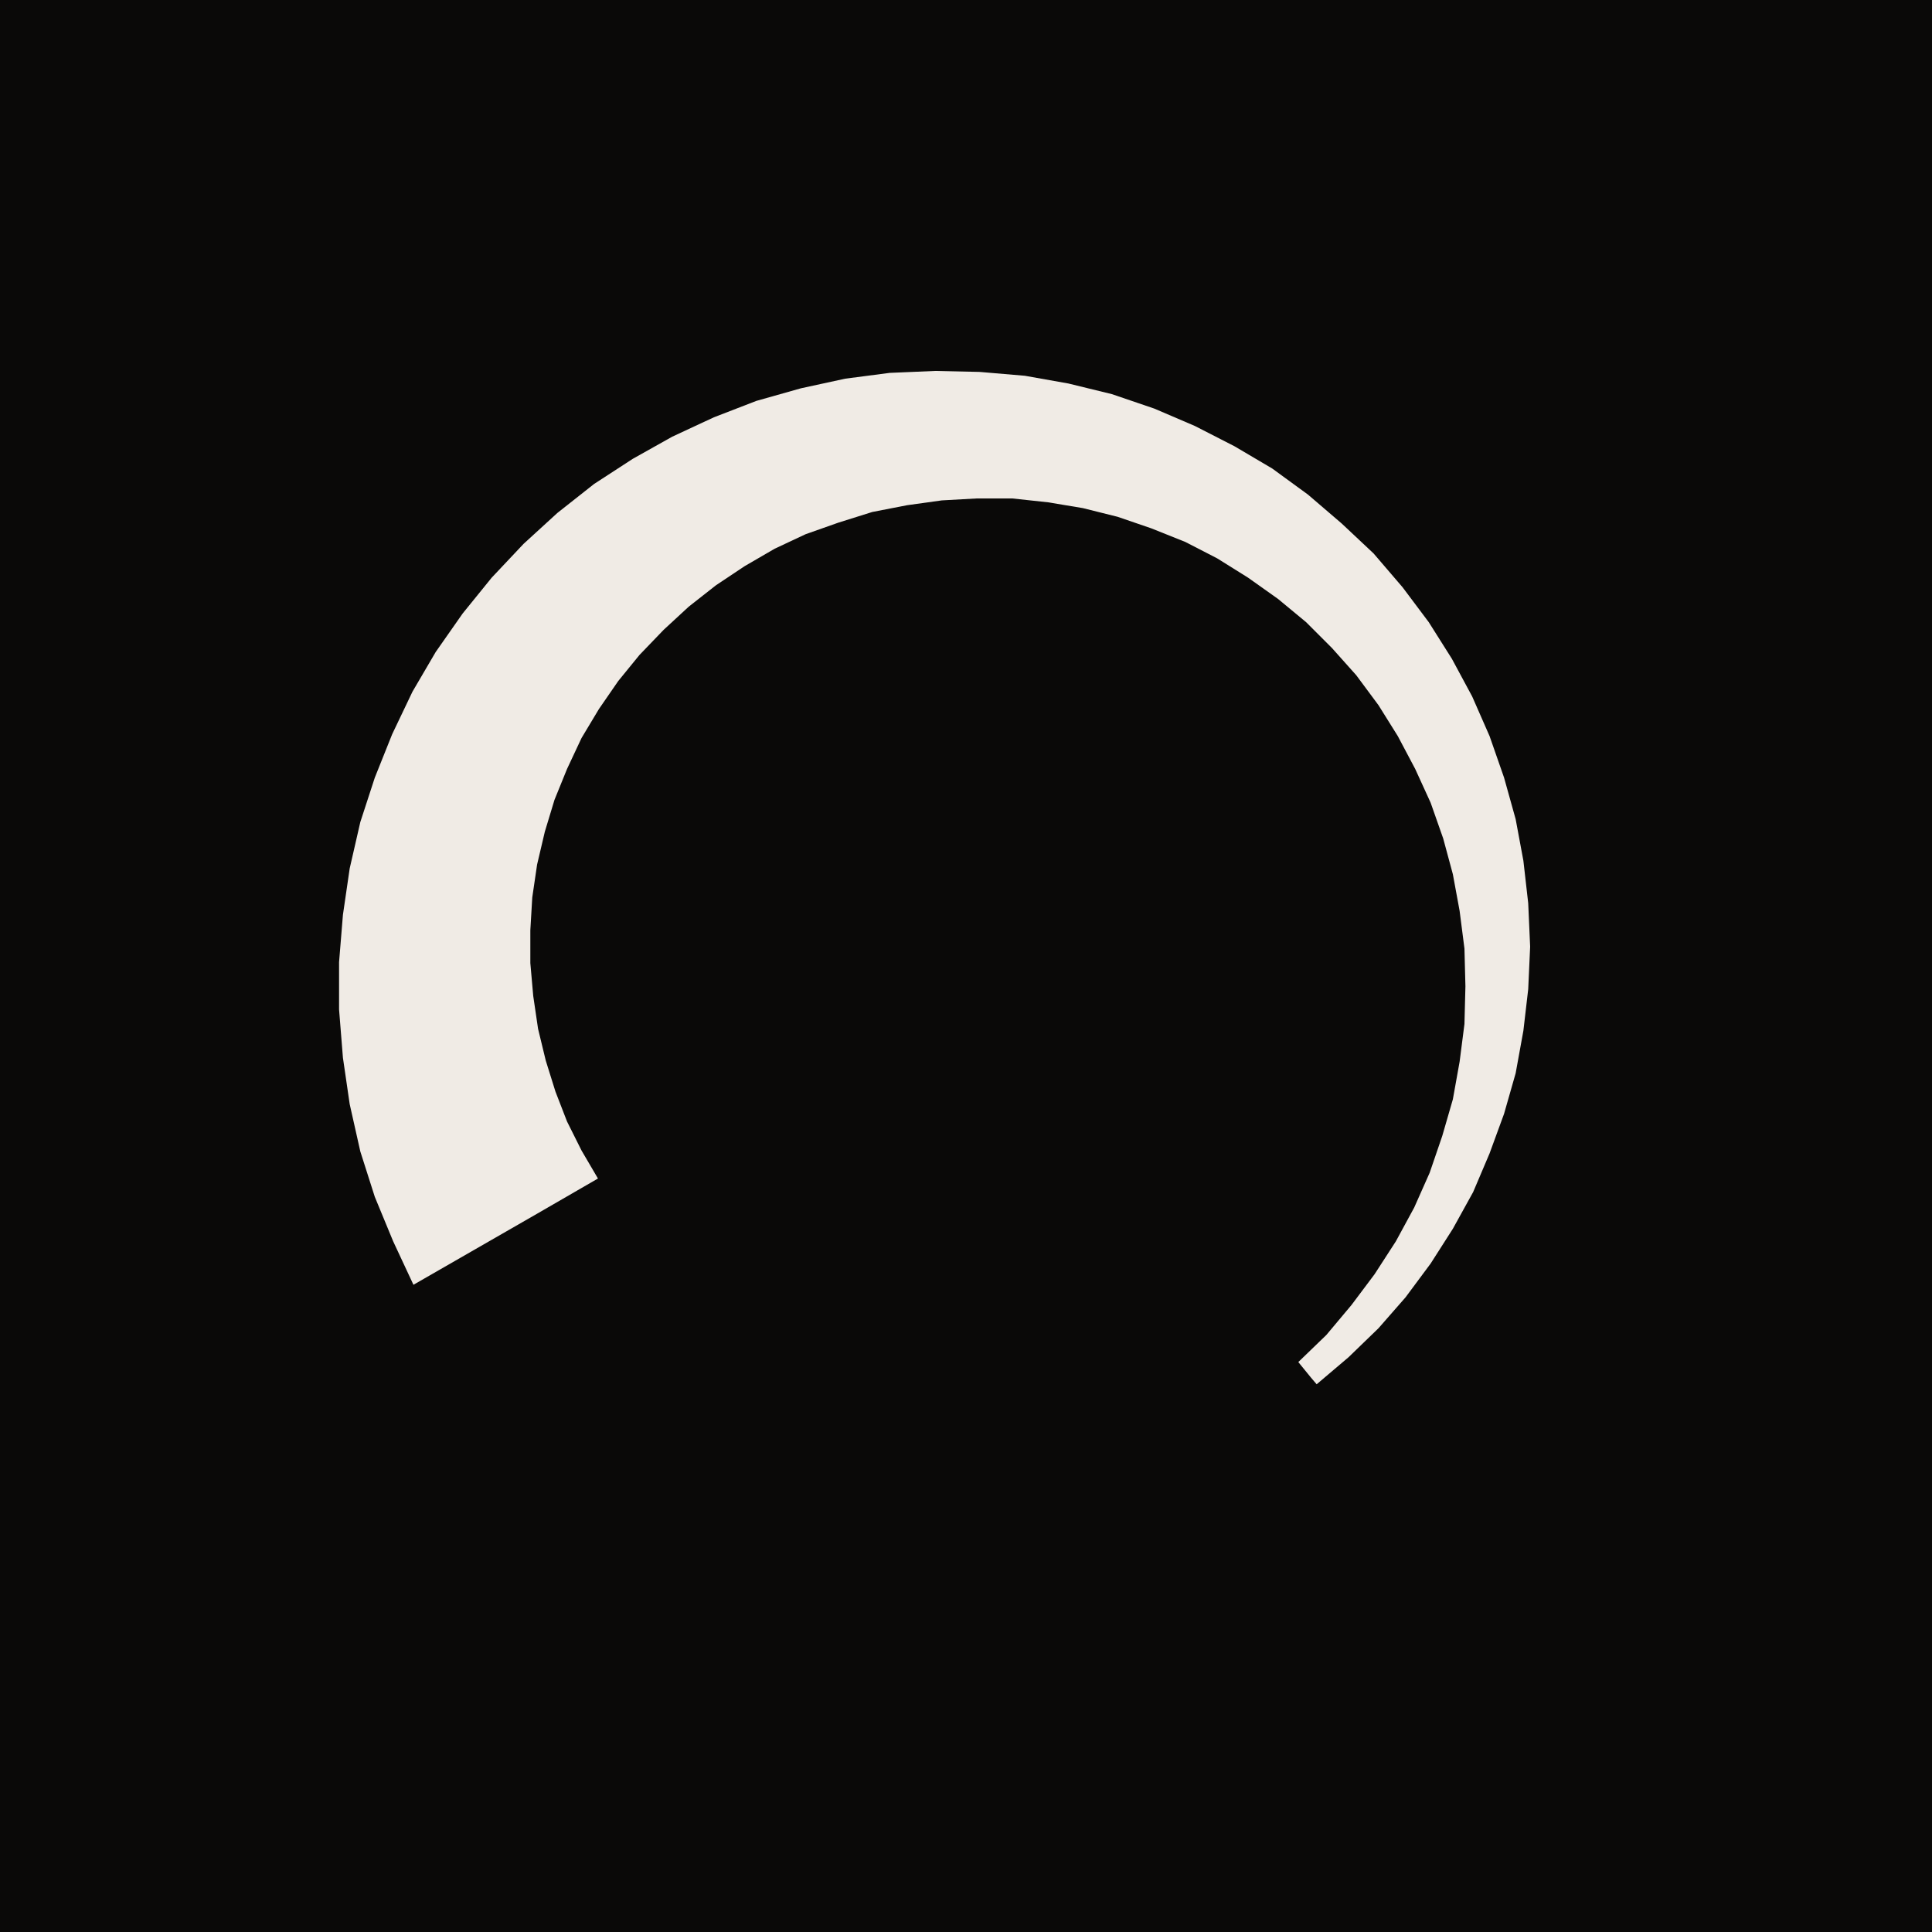
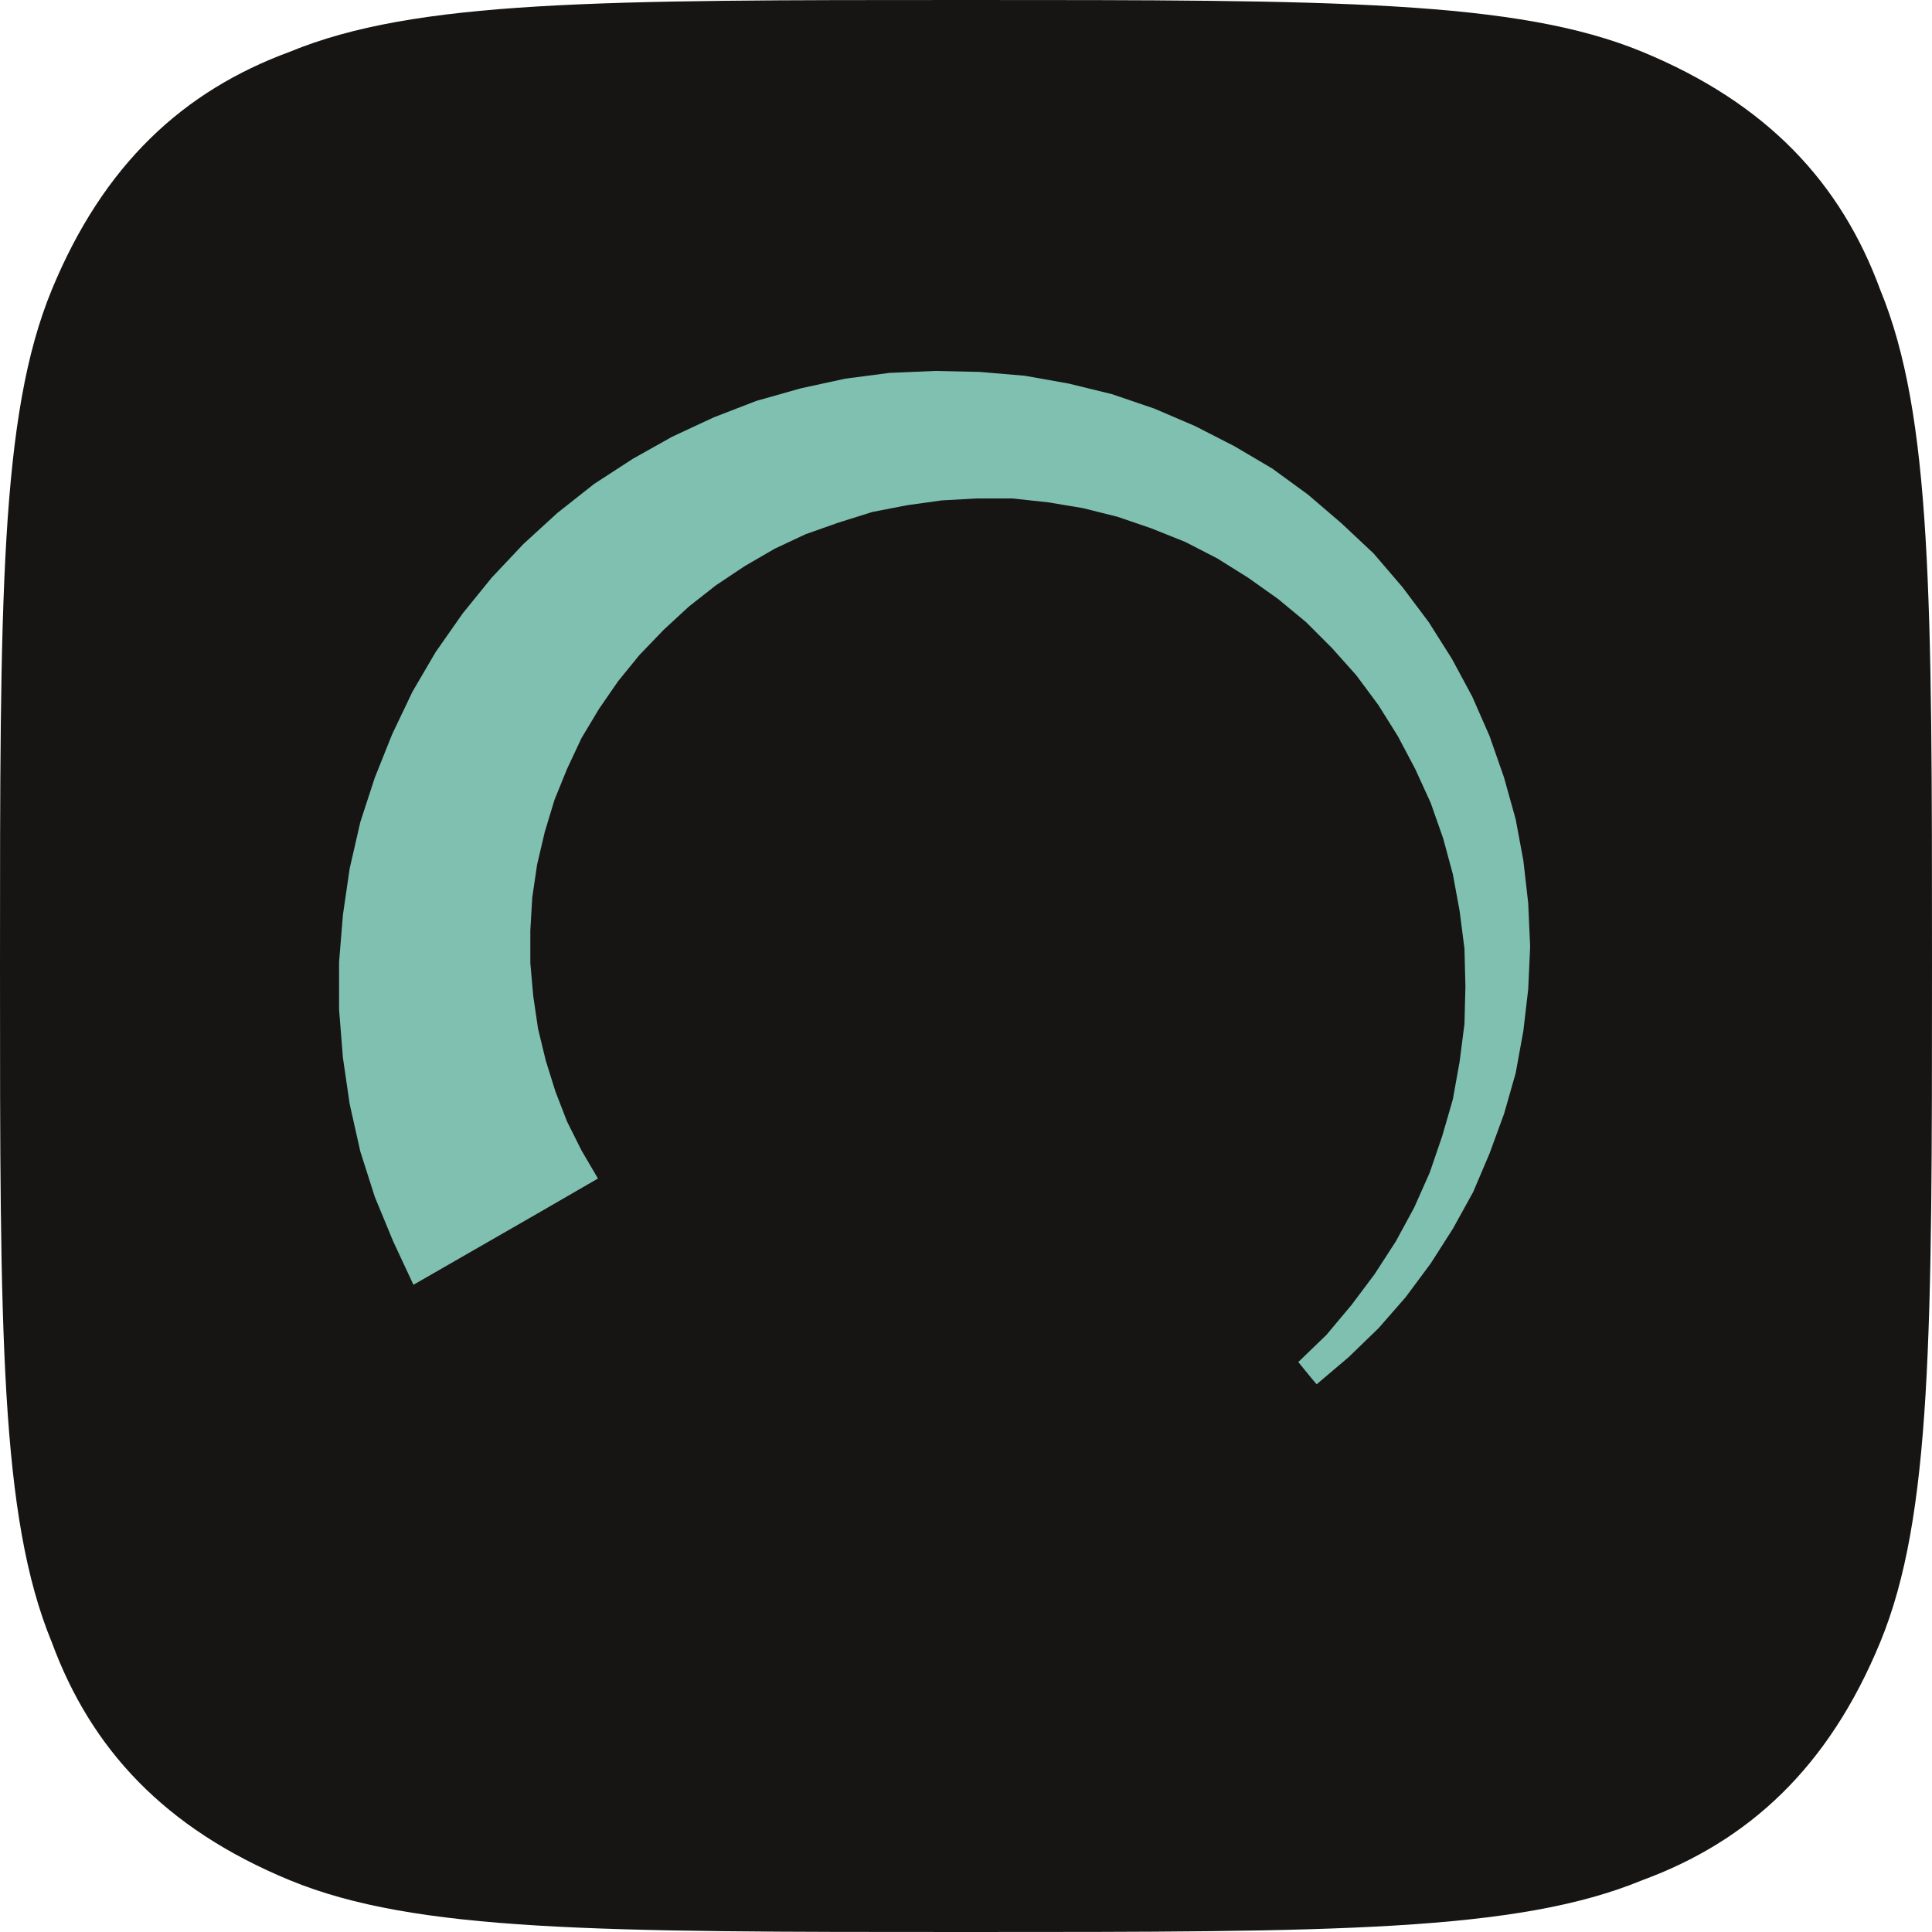
- <svg xmlns="http://www.w3.org/2000/svg" viewBox="0 0 200 200" width="800" height="800">
-   <rect width="200" height="200" fill="#0a0908" />
-   <path d="M42.8,133.0 L40.7,128.5 L38.8,123.9 L37.3,119.2 L36.2,114.3 L35.5,109.5 L35.1,104.5 L35.1,99.6 L35.5,94.7 L36.2,89.9 L37.3,85.1 L38.8,80.5 L40.6,76.0 L42.7,71.6 L45.1,67.5 L47.9,63.5 L50.9,59.8 L54.2,56.3 L57.7,53.1 L61.5,50.1 L65.5,47.5 L69.6,45.2 L73.9,43.2 L78.3,41.5 L82.9,40.2 L87.5,39.2 L92.1,38.6 L96.8,38.4 L101.4,38.5 L106.1,38.9 L110.6,39.7 L115.1,40.8 L119.5,42.3 L123.7,44.1 L127.8,46.2 L131.7,48.5 L135.4,51.2 L138.9,54.2 L142.2,57.3 L145.2,60.8 L147.9,64.4 L150.3,68.2 L152.4,72.1 L154.2,76.2 L155.7,80.5 L156.9,84.8 L157.7,89.1 L158.2,93.5 L158.4,98.0 L158.2,102.4 L157.7,106.7 L156.9,111.1 L155.7,115.3 L154.2,119.4 L152.5,123.4 L150.4,127.2 L148.1,130.8 L145.5,134.3 L142.7,137.5 L139.6,140.5 L136.3,143.3 Q136.1,143.1 134.4,141.0 L137.3,138.2 L139.9,135.1 L142.3,131.9 L144.5,128.5 L146.4,125.0 L148.0,121.4 L149.3,117.6 L150.4,113.8 L151.1,109.9 L151.6,106.0 L151.7,102.1 L151.6,98.2 L151.1,94.3 L150.4,90.5 L149.4,86.8 L148.1,83.1 L146.5,79.6 L144.7,76.2 L142.7,73.0 L140.4,69.9 L137.9,67.1 L135.2,64.4 L132.3,62.0 L129.2,59.8 L126.0,57.8 L122.7,56.1 L119.2,54.7 L115.7,53.5 L112.1,52.6 L108.5,52.0 L104.8,51.6 L101.1,51.6 L97.5,51.8 L93.9,52.3 L90.3,53.0 L86.8,54.1 L83.4,55.3 L80.2,56.8 L77.1,58.6 L74.1,60.6 L71.3,62.8 L68.7,65.2 L66.2,67.8 L64.0,70.5 L62.0,73.4 L60.2,76.4 L58.7,79.6 L57.4,82.8 L56.4,86.1 L55.6,89.5 L55.1,92.9 L54.9,96.3 L54.9,99.7 L55.2,103.1 L55.7,106.5 L56.5,109.8 L57.5,113.0 L58.7,116.1 L60.2,119.1 L61.9,122.0 Q59.0,123.7 42.8,133.0 Z" fill="#f0ebe5" />
+ <svg xmlns="http://www.w3.org/2000/svg" viewBox="0 0 1024 1024" width="1024" height="1024">
+   <path d="M512.00,0.00 C706.56,0.00 803.84,0.00 870.40,27.44 C936.96,54.89 975.87,97.28 996.56,153.60 C1024.00,220.16 1024.00,317.44 1024.00,512.00 C1024.00,706.56 1024.00,803.84 996.56,870.40 C969.11,936.96 926.72,975.87 870.40,996.56 C803.84,1024.00 706.56,1024.00 512.00,1024.00 C317.44,1024.00 220.16,1024.00 153.60,996.56 C87.04,969.11 48.13,926.72 27.44,870.40 C0.00,803.84 0.00,706.56 0.00,512.00 C0.00,317.44 0.00,220.16 27.44,153.60 C54.89,87.04 97.28,48.13 153.60,27.44 C220.16,0.00 317.44,0.00 512.00,0.00Z" fill="#161514" />
+   <g transform="translate(0.00,0.00) scale(5.12)">
+     <path d="M42.8,133.0 L40.7,128.5 L38.8,123.9 L37.3,119.2 L36.2,114.3 L35.5,109.5 L35.1,104.5 L35.1,99.6 L35.5,94.7 L36.2,89.9 L37.3,85.1 L38.8,80.5 L40.6,76.0 L42.7,71.6 L45.1,67.5 L47.9,63.5 L50.9,59.8 L54.2,56.3 L57.7,53.1 L61.5,50.1 L65.5,47.5 L69.6,45.2 L73.9,43.2 L78.3,41.5 L82.9,40.2 L87.5,39.2 L92.1,38.6 L96.8,38.4 L101.4,38.5 L106.1,38.9 L110.6,39.7 L115.1,40.8 L119.5,42.3 L123.7,44.1 L127.8,46.2 L131.7,48.5 L135.4,51.2 L138.9,54.2 L142.2,57.3 L145.2,60.8 L147.9,64.4 L150.3,68.2 L152.4,72.1 L154.2,76.2 L155.7,80.5 L156.9,84.8 L157.7,89.1 L158.2,93.5 L158.4,98.0 L158.2,102.4 L157.7,106.7 L156.9,111.1 L155.7,115.3 L154.2,119.4 L152.5,123.4 L150.4,127.2 L148.1,130.8 L145.5,134.3 L142.7,137.5 L139.6,140.5 L136.3,143.3 Q136.1,143.1 134.4,141.0 L137.3,138.2 L139.9,135.1 L142.3,131.9 L144.5,128.5 L146.4,125.0 L148.0,121.4 L149.3,117.6 L150.4,113.8 L151.1,109.9 L151.6,106.0 L151.7,102.1 L151.6,98.2 L151.1,94.3 L150.4,90.5 L149.4,86.8 L148.1,83.1 L146.5,79.6 L144.7,76.2 L142.7,73.0 L140.4,69.9 L137.9,67.1 L135.2,64.4 L132.3,62.0 L129.2,59.8 L126.0,57.8 L122.7,56.1 L119.2,54.7 L115.7,53.5 L112.1,52.6 L108.5,52.0 L104.8,51.6 L101.1,51.6 L97.5,51.8 L93.9,52.3 L90.3,53.0 L86.8,54.1 L83.4,55.3 L80.2,56.8 L77.1,58.6 L74.1,60.6 L71.3,62.8 L68.7,65.2 L66.2,67.8 L64.0,70.5 L62.0,73.4 L60.2,76.4 L58.7,79.6 L57.4,82.8 L56.4,86.1 L55.6,89.5 L55.1,92.9 L54.9,96.3 L54.9,99.7 L55.2,103.1 L55.7,106.5 L56.5,109.8 L57.5,113.0 L58.7,116.1 L60.2,119.1 L61.9,122.0 Q59.0,123.7 42.8,133.0 Z" fill="#80C0B0" />
+   </g>
</svg>
